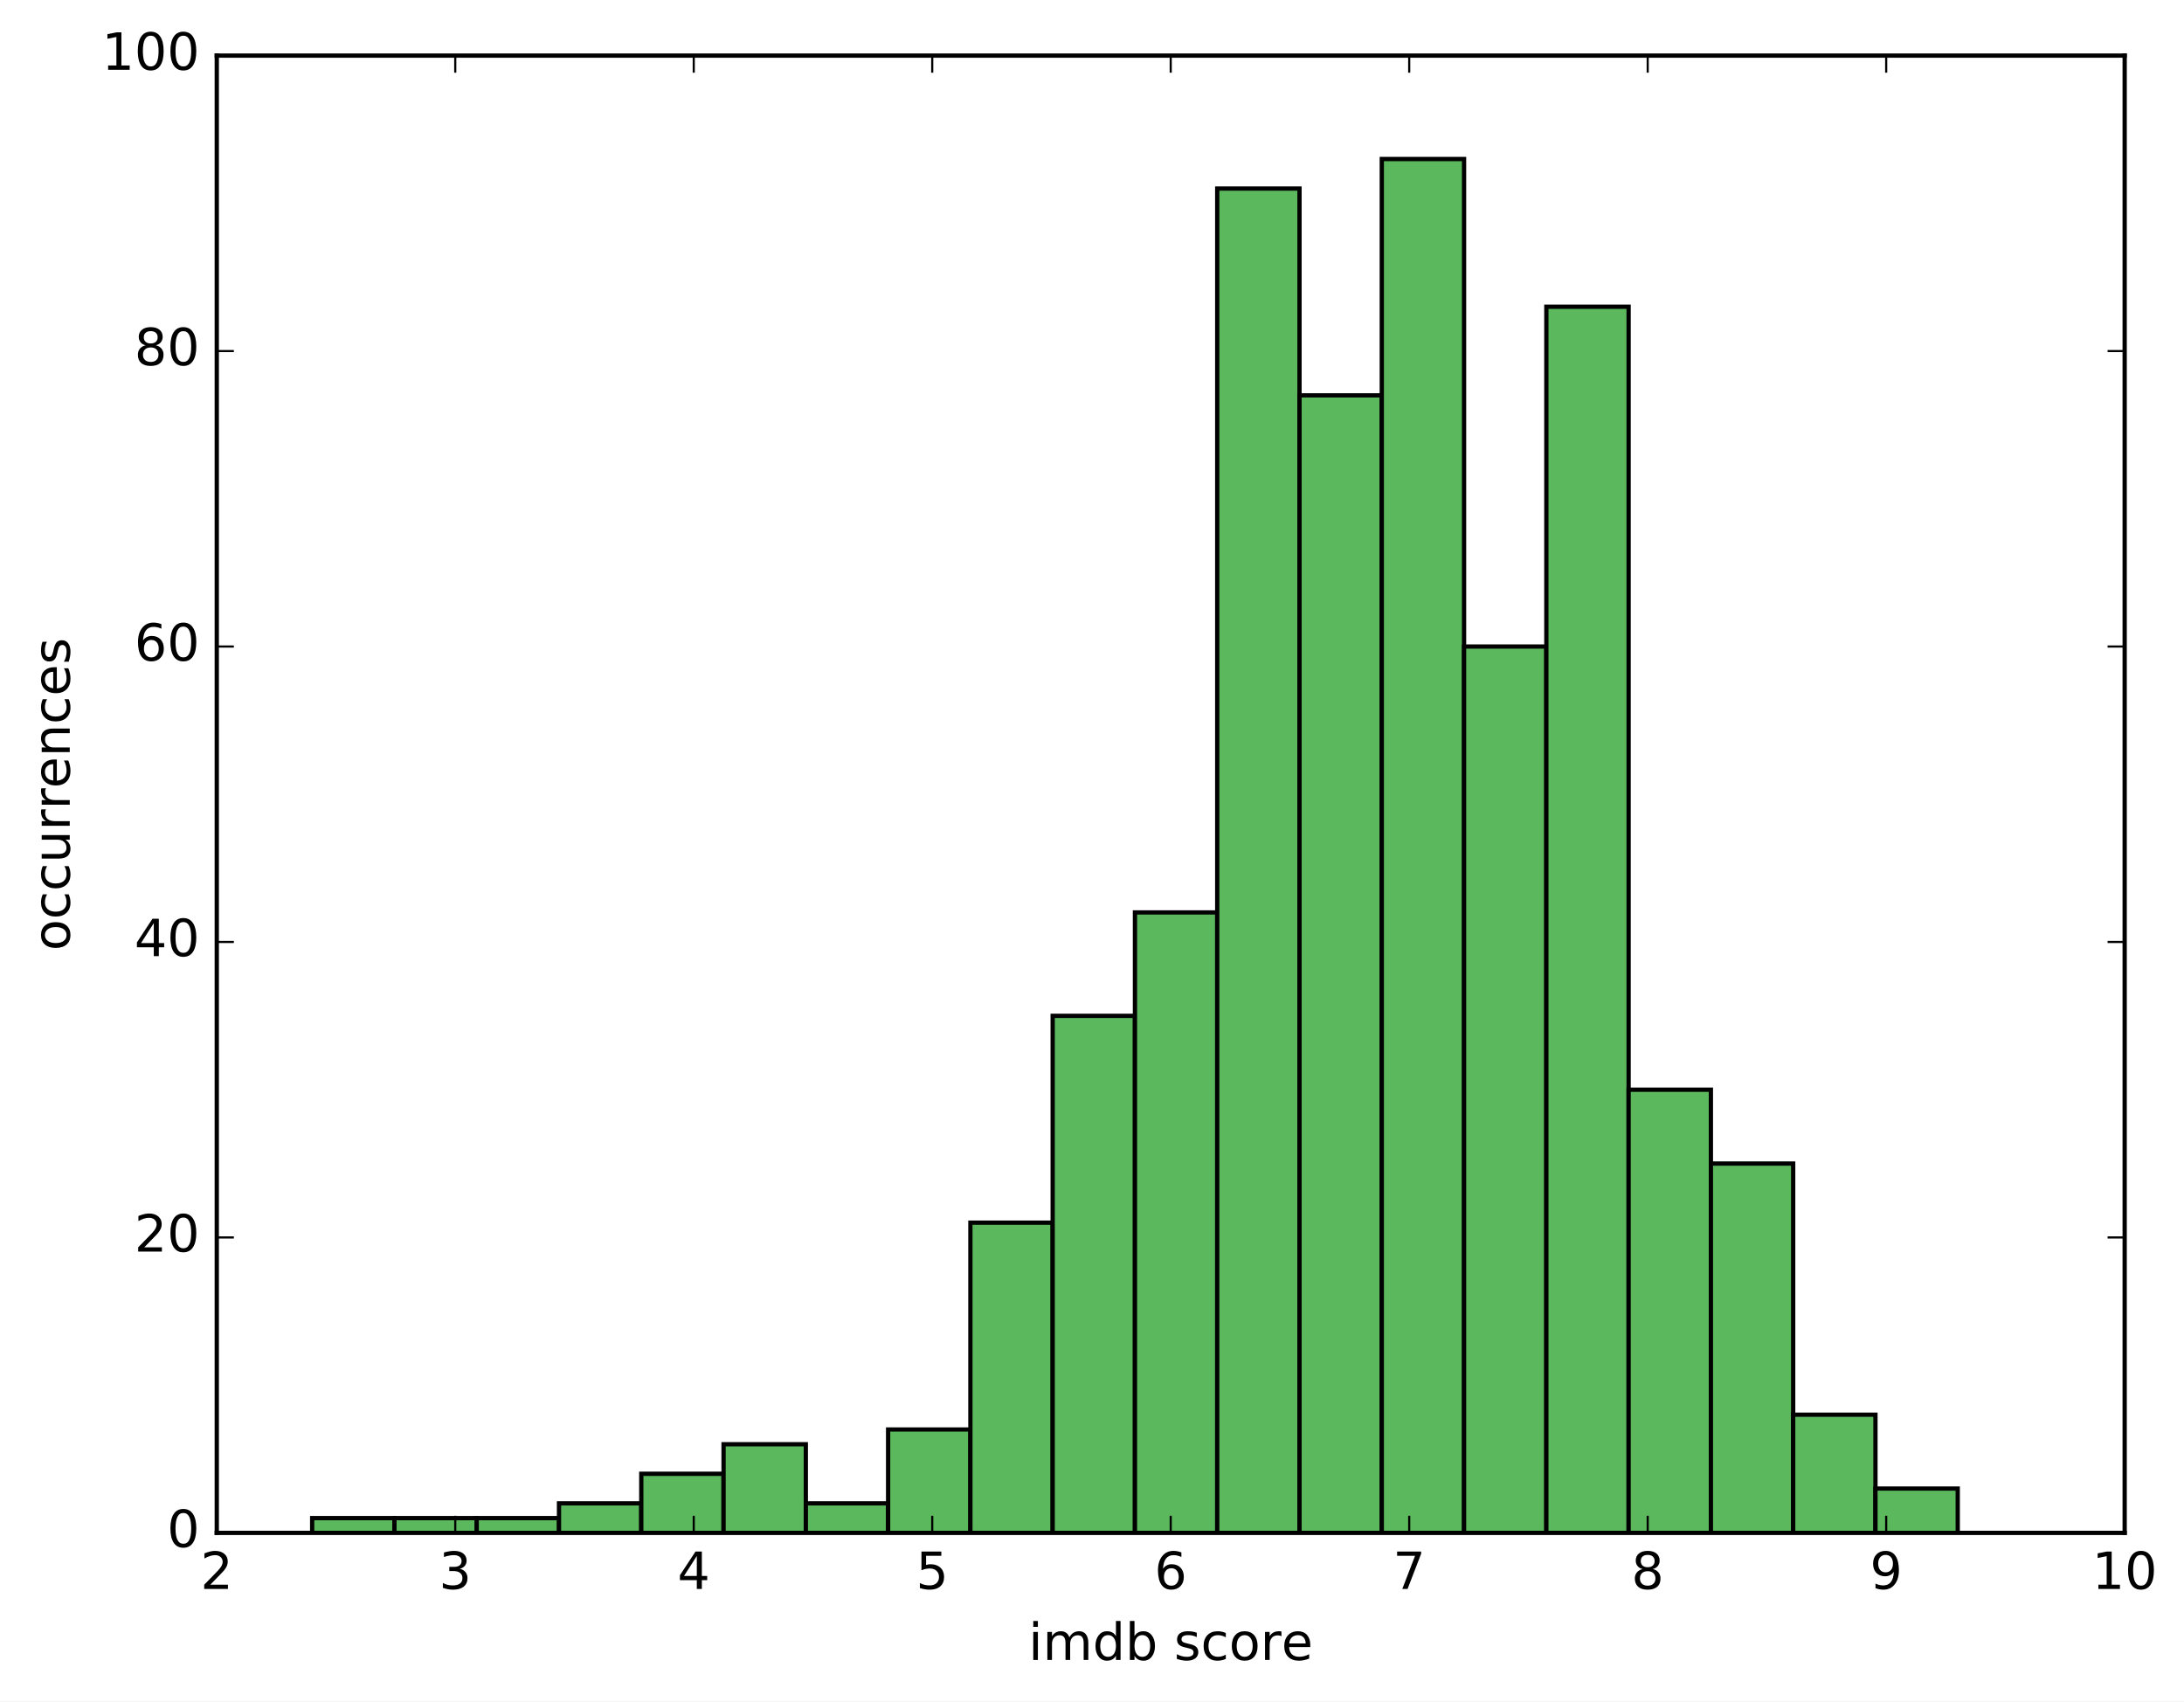
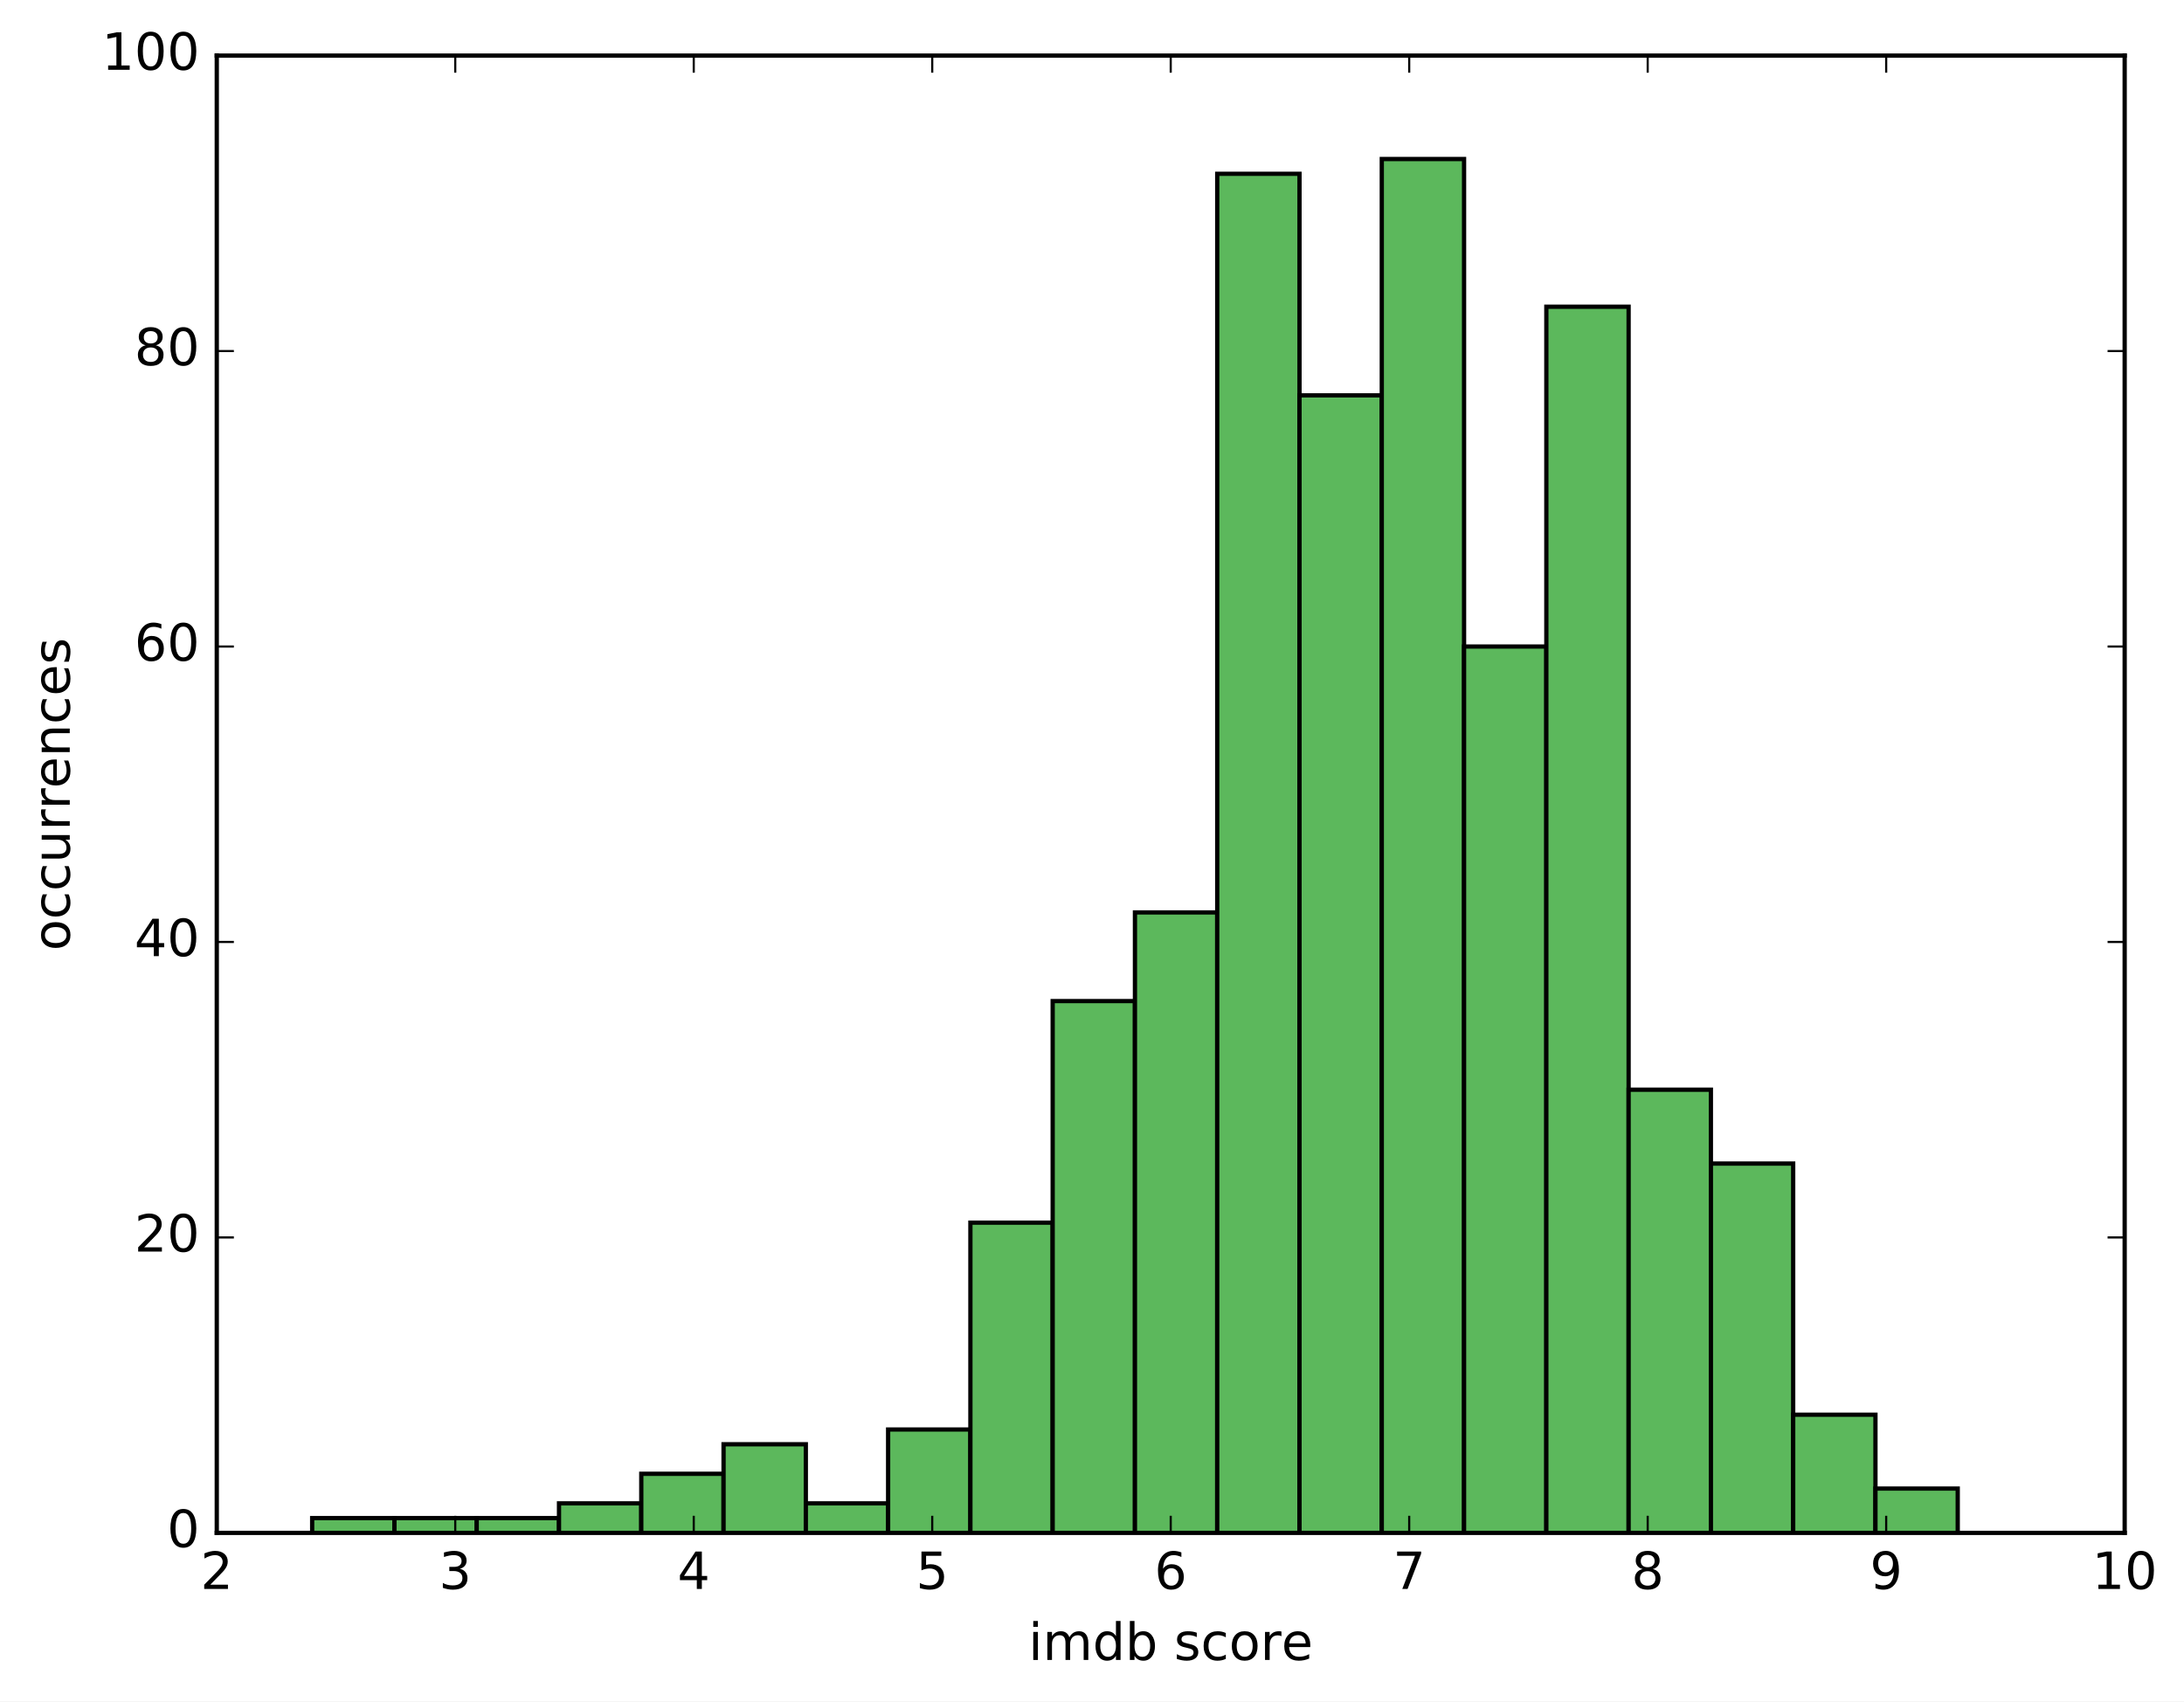
<svg xmlns="http://www.w3.org/2000/svg" xmlns:xlink="http://www.w3.org/1999/xlink" height="398pt" version="1.1" viewBox="0 0 511 398" width="511pt">
  <defs>
    <style type="text/css">
*{stroke-linecap:butt;stroke-linejoin:round;stroke-miterlimit:100000;}
  </style>
  </defs>
  <g id="figure_1">
    <g id="patch_1">
      <path d="M 0 398.034  L 511.954 398.034  L 511.954 0  L 0 0  z " style="fill:#ffffff;" />
    </g>
    <g id="axes_1">
      <g id="patch_2">
        <path d="M 50.719 358.607  L 497.119 358.607  L 497.119 13.007  L 50.719 13.007  z " style="fill:#ffffff;" />
      </g>
      <g id="patch_3">
-         <path clip-path="url(#p272c52c266)" d="M 73.039 358.607  L 92.29 358.607  L 92.29 355.151  L 73.039 355.151  z " style="fill:#5cb85c;stroke:#000000;stroke-linejoin:miter;" />
+         <path clip-path="url(#p707202774b)" d="M 73.039 358.607  L 92.29 358.607  L 92.29 355.151  L 73.039 355.151  z " style="fill:#5cb85c;stroke:#000000;stroke-linejoin:miter;" />
      </g>
      <g id="patch_4">
-         <path clip-path="url(#p272c52c266)" d="M 92.29 358.607  L 111.541 358.607  L 111.541 355.151  L 92.29 355.151  z " style="fill:#5cb85c;stroke:#000000;stroke-linejoin:miter;" />
+         <path clip-path="url(#p707202774b)" d="M 92.29 358.607  L 111.541 358.607  L 111.541 355.151  L 92.29 355.151  z " style="fill:#5cb85c;stroke:#000000;stroke-linejoin:miter;" />
      </g>
      <g id="patch_5">
-         <path clip-path="url(#p272c52c266)" d="M 111.541 358.607  L 130.792 358.607  L 130.792 355.151  L 111.541 355.151  z " style="fill:#5cb85c;stroke:#000000;stroke-linejoin:miter;" />
+         <path clip-path="url(#p707202774b)" d="M 111.541 358.607  L 130.792 358.607  L 130.792 355.151  L 111.541 355.151  z " style="fill:#5cb85c;stroke:#000000;stroke-linejoin:miter;" />
      </g>
      <g id="patch_6">
-         <path clip-path="url(#p272c52c266)" d="M 130.792 358.607  L 150.043 358.607  L 150.043 351.695  L 130.792 351.695  z " style="fill:#5cb85c;stroke:#000000;stroke-linejoin:miter;" />
+         <path clip-path="url(#p707202774b)" d="M 130.792 358.607  L 150.043 358.607  L 150.043 351.695  L 130.792 351.695  z " style="fill:#5cb85c;stroke:#000000;stroke-linejoin:miter;" />
      </g>
      <g id="patch_7">
-         <path clip-path="url(#p272c52c266)" d="M 150.043 358.607  L 169.294 358.607  L 169.294 344.783  L 150.043 344.783  z " style="fill:#5cb85c;stroke:#000000;stroke-linejoin:miter;" />
+         <path clip-path="url(#p707202774b)" d="M 150.043 358.607  L 169.294 358.607  L 169.294 344.783  L 150.043 344.783  z " style="fill:#5cb85c;stroke:#000000;stroke-linejoin:miter;" />
      </g>
      <g id="patch_8">
-         <path clip-path="url(#p272c52c266)" d="M 169.294 358.607  L 188.545 358.607  L 188.545 337.871  L 169.294 337.871  z " style="fill:#5cb85c;stroke:#000000;stroke-linejoin:miter;" />
+         <path clip-path="url(#p707202774b)" d="M 169.294 358.607  L 188.545 358.607  L 188.545 337.871  L 169.294 337.871  z " style="fill:#5cb85c;stroke:#000000;stroke-linejoin:miter;" />
      </g>
      <g id="patch_9">
-         <path clip-path="url(#p272c52c266)" d="M 188.545 358.607  L 207.796 358.607  L 207.796 351.695  L 188.545 351.695  z " style="fill:#5cb85c;stroke:#000000;stroke-linejoin:miter;" />
+         <path clip-path="url(#p707202774b)" d="M 188.545 358.607  L 207.796 358.607  L 207.796 351.695  L 188.545 351.695  z " style="fill:#5cb85c;stroke:#000000;stroke-linejoin:miter;" />
      </g>
      <g id="patch_10">
-         <path clip-path="url(#p272c52c266)" d="M 207.796 358.607  L 227.047 358.607  L 227.047 334.415  L 207.796 334.415  z " style="fill:#5cb85c;stroke:#000000;stroke-linejoin:miter;" />
+         <path clip-path="url(#p707202774b)" d="M 207.796 358.607  L 227.047 358.607  L 227.047 334.415  L 207.796 334.415  z " style="fill:#5cb85c;stroke:#000000;stroke-linejoin:miter;" />
      </g>
      <g id="patch_11">
-         <path clip-path="url(#p272c52c266)" d="M 227.047 358.607  L 246.298 358.607  L 246.298 286.031  L 227.047 286.031  z " style="fill:#5cb85c;stroke:#000000;stroke-linejoin:miter;" />
+         <path clip-path="url(#p707202774b)" d="M 227.047 358.607  L 246.298 358.607  L 246.298 286.031  L 227.047 286.031  z " style="fill:#5cb85c;stroke:#000000;stroke-linejoin:miter;" />
      </g>
      <g id="patch_12">
-         <path clip-path="url(#p272c52c266)" d="M 246.298 358.607  L 265.549 358.607  L 265.549 237.647  L 246.298 237.647  z " style="fill:#5cb85c;stroke:#000000;stroke-linejoin:miter;" />
+         <path clip-path="url(#p707202774b)" d="M 246.298 358.607  L 265.549 358.607  L 265.549 234.191  L 246.298 234.191  z " style="fill:#5cb85c;stroke:#000000;stroke-linejoin:miter;" />
      </g>
      <g id="patch_13">
-         <path clip-path="url(#p272c52c266)" d="M 265.549 358.607  L 284.8 358.607  L 284.8 213.455  L 265.549 213.455  z " style="fill:#5cb85c;stroke:#000000;stroke-linejoin:miter;" />
+         <path clip-path="url(#p707202774b)" d="M 265.549 358.607  L 284.8 358.607  L 284.8 213.455  L 265.549 213.455  z " style="fill:#5cb85c;stroke:#000000;stroke-linejoin:miter;" />
      </g>
      <g id="patch_14">
-         <path clip-path="url(#p272c52c266)" d="M 284.8 358.607  L 304.051 358.607  L 304.051 44.111  L 284.8 44.111  z " style="fill:#5cb85c;stroke:#000000;stroke-linejoin:miter;" />
+         <path clip-path="url(#p707202774b)" d="M 284.8 358.607  L 304.051 358.607  L 304.051 40.655  L 284.8 40.655  z " style="fill:#5cb85c;stroke:#000000;stroke-linejoin:miter;" />
      </g>
      <g id="patch_15">
-         <path clip-path="url(#p272c52c266)" d="M 304.051 358.607  L 323.302 358.607  L 323.302 92.495  L 304.051 92.495  z " style="fill:#5cb85c;stroke:#000000;stroke-linejoin:miter;" />
+         <path clip-path="url(#p707202774b)" d="M 304.051 358.607  L 323.302 358.607  L 323.302 92.495  L 304.051 92.495  z " style="fill:#5cb85c;stroke:#000000;stroke-linejoin:miter;" />
      </g>
      <g id="patch_16">
-         <path clip-path="url(#p272c52c266)" d="M 323.302 358.607  L 342.553 358.607  L 342.553 37.199  L 323.302 37.199  z " style="fill:#5cb85c;stroke:#000000;stroke-linejoin:miter;" />
+         <path clip-path="url(#p707202774b)" d="M 323.302 358.607  L 342.553 358.607  L 342.553 37.199  L 323.302 37.199  z " style="fill:#5cb85c;stroke:#000000;stroke-linejoin:miter;" />
      </g>
      <g id="patch_17">
-         <path clip-path="url(#p272c52c266)" d="M 342.553 358.607  L 361.804 358.607  L 361.804 151.247  L 342.553 151.247  z " style="fill:#5cb85c;stroke:#000000;stroke-linejoin:miter;" />
+         <path clip-path="url(#p707202774b)" d="M 342.553 358.607  L 361.804 358.607  L 361.804 151.247  L 342.553 151.247  z " style="fill:#5cb85c;stroke:#000000;stroke-linejoin:miter;" />
      </g>
      <g id="patch_18">
-         <path clip-path="url(#p272c52c266)" d="M 361.804 358.607  L 381.055 358.607  L 381.055 71.759  L 361.804 71.759  z " style="fill:#5cb85c;stroke:#000000;stroke-linejoin:miter;" />
+         <path clip-path="url(#p707202774b)" d="M 361.804 358.607  L 381.055 358.607  L 381.055 71.759  L 361.804 71.759  z " style="fill:#5cb85c;stroke:#000000;stroke-linejoin:miter;" />
      </g>
      <g id="patch_19">
-         <path clip-path="url(#p272c52c266)" d="M 381.055 358.607  L 400.306 358.607  L 400.306 254.927  L 381.055 254.927  z " style="fill:#5cb85c;stroke:#000000;stroke-linejoin:miter;" />
+         <path clip-path="url(#p707202774b)" d="M 381.055 358.607  L 400.306 358.607  L 400.306 254.927  L 381.055 254.927  z " style="fill:#5cb85c;stroke:#000000;stroke-linejoin:miter;" />
      </g>
      <g id="patch_20">
-         <path clip-path="url(#p272c52c266)" d="M 400.306 358.607  L 419.557 358.607  L 419.557 272.207  L 400.306 272.207  z " style="fill:#5cb85c;stroke:#000000;stroke-linejoin:miter;" />
+         <path clip-path="url(#p707202774b)" d="M 400.306 358.607  L 419.557 358.607  L 419.557 272.207  L 400.306 272.207  z " style="fill:#5cb85c;stroke:#000000;stroke-linejoin:miter;" />
      </g>
      <g id="patch_21">
-         <path clip-path="url(#p272c52c266)" d="M 419.557 358.607  L 438.808 358.607  L 438.808 330.959  L 419.557 330.959  z " style="fill:#5cb85c;stroke:#000000;stroke-linejoin:miter;" />
+         <path clip-path="url(#p707202774b)" d="M 419.557 358.607  L 438.808 358.607  L 438.808 330.959  L 419.557 330.959  z " style="fill:#5cb85c;stroke:#000000;stroke-linejoin:miter;" />
      </g>
      <g id="patch_22">
-         <path clip-path="url(#p272c52c266)" d="M 438.808 358.607  L 458.059 358.607  L 458.059 348.239  L 438.808 348.239  z " style="fill:#5cb85c;stroke:#000000;stroke-linejoin:miter;" />
+         <path clip-path="url(#p707202774b)" d="M 438.808 358.607  L 458.059 358.607  L 458.059 348.239  L 438.808 348.239  z " style="fill:#5cb85c;stroke:#000000;stroke-linejoin:miter;" />
      </g>
      <g id="patch_23">
        <path d="M 50.719 13.007  L 497.119 13.007  " style="fill:none;stroke:#000000;stroke-linecap:square;stroke-linejoin:miter;" />
      </g>
      <g id="patch_24">
        <path d="M 497.119 358.607  L 497.119 13.007  " style="fill:none;stroke:#000000;stroke-linecap:square;stroke-linejoin:miter;" />
      </g>
      <g id="patch_25">
        <path d="M 50.719 358.607  L 497.119 358.607  " style="fill:none;stroke:#000000;stroke-linecap:square;stroke-linejoin:miter;" />
      </g>
      <g id="patch_26">
        <path d="M 50.719 358.607  L 50.719 13.007  " style="fill:none;stroke:#000000;stroke-linecap:square;stroke-linejoin:miter;" />
      </g>
      <g id="matplotlib.axis_1">
        <g id="xtick_1">
          <g id="line2d_1">
            <defs>
-               <path d="M 0 0  L 0 -4  " id="m8703b517c1" style="stroke:#000000;stroke-width:0.5;" />
-             </defs>
-             <g>
-               <use style="stroke:#000000;stroke-width:0.5;" x="50.719" xlink:href="#m8703b517c1" y="358.607" />
+               <path d="M 0 0  L 0 -4  " id="m687ccdcb98" style="stroke:#000000;stroke-width:0.5;" />
+             </defs>
+             <g>
+               <use style="stroke:#000000;stroke-width:0.5;" x="50.719" xlink:href="#m687ccdcb98" y="358.607" />
            </g>
          </g>
          <g id="line2d_2">
            <defs>
-               <path d="M 0 0  L 0 4  " id="m820bd605fa" style="stroke:#000000;stroke-width:0.5;" />
-             </defs>
-             <g>
-               <use style="stroke:#000000;stroke-width:0.5;" x="50.719" xlink:href="#m820bd605fa" y="13.007" />
+               <path d="M 0 0  L 0 4  " id="mc8f5206c4e" style="stroke:#000000;stroke-width:0.5;" />
+             </defs>
+             <g>
+               <use style="stroke:#000000;stroke-width:0.5;" x="50.719" xlink:href="#mc8f5206c4e" y="13.007" />
            </g>
          </g>
          <g id="text_1">
            <defs>
              <path d="M 19.188 8.297  L 53.609 8.297  L 53.609 0  L 7.328 0  L 7.328 8.297  Q 12.938 14.109 22.625 23.891  Q 32.328 33.688 34.812 36.531  Q 39.547 41.844 41.422 45.531  Q 43.312 49.219 43.312 52.781  Q 43.312 58.594 39.234 62.25  Q 35.156 65.922 28.609 65.922  Q 23.969 65.922 18.812 64.312  Q 13.672 62.703 7.812 59.422  L 7.812 69.391  Q 13.766 71.781 18.938 73  Q 24.125 74.219 28.422 74.219  Q 39.75 74.219 46.484 68.547  Q 53.219 62.891 53.219 53.422  Q 53.219 48.922 51.531 44.891  Q 49.859 40.875 45.406 35.406  Q 44.188 33.984 37.641 27.219  Q 31.109 20.453 19.188 8.297  " id="BitstreamVeraSans-Roman-32" />
            </defs>
            <g transform="translate(46.90125 371.725)scale(0.12 -0.12)">
              <use xlink:href="#BitstreamVeraSans-Roman-32" />
            </g>
          </g>
        </g>
        <g id="xtick_2">
          <g id="line2d_3">
            <g>
-               <use style="stroke:#000000;stroke-width:0.5;" x="106.519" xlink:href="#m8703b517c1" y="358.607" />
+               <use style="stroke:#000000;stroke-width:0.5;" x="106.519" xlink:href="#m687ccdcb98" y="358.607" />
            </g>
          </g>
          <g id="line2d_4">
            <g>
-               <use style="stroke:#000000;stroke-width:0.5;" x="106.519" xlink:href="#m820bd605fa" y="13.007" />
+               <use style="stroke:#000000;stroke-width:0.5;" x="106.519" xlink:href="#mc8f5206c4e" y="13.007" />
            </g>
          </g>
          <g id="text_2">
            <defs>
              <path d="M 40.578 39.312  Q 47.656 37.797 51.625 33  Q 55.609 28.219 55.609 21.188  Q 55.609 10.406 48.188 4.484  Q 40.766 -1.422 27.094 -1.422  Q 22.516 -1.422 17.656 -0.516  Q 12.797 0.391 7.625 2.203  L 7.625 11.719  Q 11.719 9.328 16.594 8.109  Q 21.484 6.891 26.812 6.891  Q 36.078 6.891 40.938 10.547  Q 45.797 14.203 45.797 21.188  Q 45.797 27.641 41.281 31.266  Q 36.766 34.906 28.719 34.906  L 20.219 34.906  L 20.219 43.016  L 29.109 43.016  Q 36.375 43.016 40.234 45.922  Q 44.094 48.828 44.094 54.297  Q 44.094 59.906 40.109 62.906  Q 36.141 65.922 28.719 65.922  Q 24.656 65.922 20.016 65.031  Q 15.375 64.156 9.812 62.312  L 9.812 71.094  Q 15.438 72.656 20.344 73.438  Q 25.25 74.219 29.594 74.219  Q 40.828 74.219 47.359 69.109  Q 53.906 64.016 53.906 55.328  Q 53.906 49.266 50.438 45.094  Q 46.969 40.922 40.578 39.312  " id="BitstreamVeraSans-Roman-33" />
            </defs>
            <g transform="translate(102.7013 371.725)scale(0.12 -0.12)">
              <use xlink:href="#BitstreamVeraSans-Roman-33" />
            </g>
          </g>
        </g>
        <g id="xtick_3">
          <g id="line2d_5">
            <g>
-               <use style="stroke:#000000;stroke-width:0.5;" x="162.319" xlink:href="#m8703b517c1" y="358.607" />
+               <use style="stroke:#000000;stroke-width:0.5;" x="162.319" xlink:href="#m687ccdcb98" y="358.607" />
            </g>
          </g>
          <g id="line2d_6">
            <g>
-               <use style="stroke:#000000;stroke-width:0.5;" x="162.319" xlink:href="#m820bd605fa" y="13.007" />
+               <use style="stroke:#000000;stroke-width:0.5;" x="162.319" xlink:href="#mc8f5206c4e" y="13.007" />
            </g>
          </g>
          <g id="text_3">
            <defs>
              <path d="M 37.797 64.312  L 12.891 25.391  L 37.797 25.391  z M 35.203 72.906  L 47.609 72.906  L 47.609 25.391  L 58.016 25.391  L 58.016 17.188  L 47.609 17.188  L 47.609 0  L 37.797 0  L 37.797 17.188  L 4.891 17.188  L 4.891 26.703  z " id="BitstreamVeraSans-Roman-34" />
            </defs>
            <g transform="translate(158.5012 371.725)scale(0.12 -0.12)">
              <use xlink:href="#BitstreamVeraSans-Roman-34" />
            </g>
          </g>
        </g>
        <g id="xtick_4">
          <g id="line2d_7">
            <g>
-               <use style="stroke:#000000;stroke-width:0.5;" x="218.119" xlink:href="#m8703b517c1" y="358.607" />
+               <use style="stroke:#000000;stroke-width:0.5;" x="218.119" xlink:href="#m687ccdcb98" y="358.607" />
            </g>
          </g>
          <g id="line2d_8">
            <g>
-               <use style="stroke:#000000;stroke-width:0.5;" x="218.119" xlink:href="#m820bd605fa" y="13.007" />
+               <use style="stroke:#000000;stroke-width:0.5;" x="218.119" xlink:href="#mc8f5206c4e" y="13.007" />
            </g>
          </g>
          <g id="text_4">
            <defs>
              <path d="M 10.797 72.906  L 49.516 72.906  L 49.516 64.594  L 19.828 64.594  L 19.828 46.734  Q 21.969 47.469 24.109 47.828  Q 26.266 48.188 28.422 48.188  Q 40.625 48.188 47.75 41.5  Q 54.891 34.812 54.891 23.391  Q 54.891 11.625 47.562 5.094  Q 40.234 -1.422 26.906 -1.422  Q 22.312 -1.422 17.547 -0.641  Q 12.797 0.141 7.719 1.703  L 7.719 11.625  Q 12.109 9.234 16.797 8.062  Q 21.484 6.891 26.703 6.891  Q 35.156 6.891 40.078 11.328  Q 45.016 15.766 45.016 23.391  Q 45.016 31 40.078 35.438  Q 35.156 39.891 26.703 39.891  Q 22.75 39.891 18.812 39.016  Q 14.891 38.141 10.797 36.281  z " id="BitstreamVeraSans-Roman-35" />
            </defs>
            <g transform="translate(214.3013 371.725)scale(0.12 -0.12)">
              <use xlink:href="#BitstreamVeraSans-Roman-35" />
            </g>
          </g>
        </g>
        <g id="xtick_5">
          <g id="line2d_9">
            <g>
-               <use style="stroke:#000000;stroke-width:0.5;" x="273.919" xlink:href="#m8703b517c1" y="358.607" />
+               <use style="stroke:#000000;stroke-width:0.5;" x="273.919" xlink:href="#m687ccdcb98" y="358.607" />
            </g>
          </g>
          <g id="line2d_10">
            <g>
-               <use style="stroke:#000000;stroke-width:0.5;" x="273.919" xlink:href="#m820bd605fa" y="13.007" />
+               <use style="stroke:#000000;stroke-width:0.5;" x="273.919" xlink:href="#mc8f5206c4e" y="13.007" />
            </g>
          </g>
          <g id="text_5">
            <defs>
              <path d="M 33.016 40.375  Q 26.375 40.375 22.484 35.828  Q 18.609 31.297 18.609 23.391  Q 18.609 15.531 22.484 10.953  Q 26.375 6.391 33.016 6.391  Q 39.656 6.391 43.531 10.953  Q 47.406 15.531 47.406 23.391  Q 47.406 31.297 43.531 35.828  Q 39.656 40.375 33.016 40.375  M 52.594 71.297  L 52.594 62.312  Q 48.875 64.062 45.094 64.984  Q 41.312 65.922 37.594 65.922  Q 27.828 65.922 22.672 59.328  Q 17.531 52.734 16.797 39.406  Q 19.672 43.656 24.016 45.922  Q 28.375 48.188 33.594 48.188  Q 44.578 48.188 50.953 41.516  Q 57.328 34.859 57.328 23.391  Q 57.328 12.156 50.688 5.359  Q 44.047 -1.422 33.016 -1.422  Q 20.359 -1.422 13.672 8.266  Q 6.984 17.969 6.984 36.375  Q 6.984 53.656 15.188 63.938  Q 23.391 74.219 37.203 74.219  Q 40.922 74.219 44.703 73.484  Q 48.484 72.75 52.594 71.297  " id="BitstreamVeraSans-Roman-36" />
            </defs>
            <g transform="translate(270.1012 371.725)scale(0.12 -0.12)">
              <use xlink:href="#BitstreamVeraSans-Roman-36" />
            </g>
          </g>
        </g>
        <g id="xtick_6">
          <g id="line2d_11">
            <g>
-               <use style="stroke:#000000;stroke-width:0.5;" x="329.719" xlink:href="#m8703b517c1" y="358.607" />
+               <use style="stroke:#000000;stroke-width:0.5;" x="329.719" xlink:href="#m687ccdcb98" y="358.607" />
            </g>
          </g>
          <g id="line2d_12">
            <g>
-               <use style="stroke:#000000;stroke-width:0.5;" x="329.719" xlink:href="#m820bd605fa" y="13.007" />
+               <use style="stroke:#000000;stroke-width:0.5;" x="329.719" xlink:href="#mc8f5206c4e" y="13.007" />
            </g>
          </g>
          <g id="text_6">
            <defs>
              <path d="M 8.203 72.906  L 55.078 72.906  L 55.078 68.703  L 28.609 0  L 18.312 0  L 43.219 64.594  L 8.203 64.594  z " id="BitstreamVeraSans-Roman-37" />
            </defs>
            <g transform="translate(325.9013 371.725)scale(0.12 -0.12)">
              <use xlink:href="#BitstreamVeraSans-Roman-37" />
            </g>
          </g>
        </g>
        <g id="xtick_7">
          <g id="line2d_13">
            <g>
-               <use style="stroke:#000000;stroke-width:0.5;" x="385.519" xlink:href="#m8703b517c1" y="358.607" />
+               <use style="stroke:#000000;stroke-width:0.5;" x="385.519" xlink:href="#m687ccdcb98" y="358.607" />
            </g>
          </g>
          <g id="line2d_14">
            <g>
-               <use style="stroke:#000000;stroke-width:0.5;" x="385.519" xlink:href="#m820bd605fa" y="13.007" />
+               <use style="stroke:#000000;stroke-width:0.5;" x="385.519" xlink:href="#mc8f5206c4e" y="13.007" />
            </g>
          </g>
          <g id="text_7">
            <defs>
              <path d="M 31.781 34.625  Q 24.75 34.625 20.719 30.859  Q 16.703 27.094 16.703 20.516  Q 16.703 13.922 20.719 10.156  Q 24.75 6.391 31.781 6.391  Q 38.812 6.391 42.859 10.172  Q 46.922 13.969 46.922 20.516  Q 46.922 27.094 42.891 30.859  Q 38.875 34.625 31.781 34.625  M 21.922 38.812  Q 15.578 40.375 12.031 44.719  Q 8.5 49.078 8.5 55.328  Q 8.5 64.062 14.719 69.141  Q 20.953 74.219 31.781 74.219  Q 42.672 74.219 48.875 69.141  Q 55.078 64.062 55.078 55.328  Q 55.078 49.078 51.531 44.719  Q 48 40.375 41.703 38.812  Q 48.828 37.156 52.797 32.312  Q 56.781 27.484 56.781 20.516  Q 56.781 9.906 50.312 4.234  Q 43.844 -1.422 31.781 -1.422  Q 19.734 -1.422 13.25 4.234  Q 6.781 9.906 6.781 20.516  Q 6.781 27.484 10.781 32.312  Q 14.797 37.156 21.922 38.812  M 18.312 54.391  Q 18.312 48.734 21.844 45.562  Q 25.391 42.391 31.781 42.391  Q 38.141 42.391 41.719 45.562  Q 45.312 48.734 45.312 54.391  Q 45.312 60.062 41.719 63.234  Q 38.141 66.406 31.781 66.406  Q 25.391 66.406 21.844 63.234  Q 18.312 60.062 18.312 54.391  " id="BitstreamVeraSans-Roman-38" />
            </defs>
            <g transform="translate(381.7013 371.725)scale(0.12 -0.12)">
              <use xlink:href="#BitstreamVeraSans-Roman-38" />
            </g>
          </g>
        </g>
        <g id="xtick_8">
          <g id="line2d_15">
            <g>
-               <use style="stroke:#000000;stroke-width:0.5;" x="441.319" xlink:href="#m8703b517c1" y="358.607" />
+               <use style="stroke:#000000;stroke-width:0.5;" x="441.319" xlink:href="#m687ccdcb98" y="358.607" />
            </g>
          </g>
          <g id="line2d_16">
            <g>
-               <use style="stroke:#000000;stroke-width:0.5;" x="441.319" xlink:href="#m820bd605fa" y="13.007" />
+               <use style="stroke:#000000;stroke-width:0.5;" x="441.319" xlink:href="#mc8f5206c4e" y="13.007" />
            </g>
          </g>
          <g id="text_8">
            <defs>
              <path d="M 10.984 1.516  L 10.984 10.5  Q 14.703 8.734 18.5 7.812  Q 22.312 6.891 25.984 6.891  Q 35.75 6.891 40.891 13.453  Q 46.047 20.016 46.781 33.406  Q 43.953 29.203 39.594 26.953  Q 35.25 24.703 29.984 24.703  Q 19.047 24.703 12.672 31.312  Q 6.297 37.938 6.297 49.422  Q 6.297 60.641 12.938 67.422  Q 19.578 74.219 30.609 74.219  Q 43.266 74.219 49.922 64.516  Q 56.594 54.828 56.594 36.375  Q 56.594 19.141 48.406 8.859  Q 40.234 -1.422 26.422 -1.422  Q 22.703 -1.422 18.891 -0.688  Q 15.094 0.047 10.984 1.516  M 30.609 32.422  Q 37.25 32.422 41.125 36.953  Q 45.016 41.5 45.016 49.422  Q 45.016 57.281 41.125 61.844  Q 37.25 66.406 30.609 66.406  Q 23.969 66.406 20.094 61.844  Q 16.219 57.281 16.219 49.422  Q 16.219 41.5 20.094 36.953  Q 23.969 32.422 30.609 32.422  " id="BitstreamVeraSans-Roman-39" />
            </defs>
            <g transform="translate(437.5013 371.725)scale(0.12 -0.12)">
              <use xlink:href="#BitstreamVeraSans-Roman-39" />
            </g>
          </g>
        </g>
        <g id="xtick_9">
          <g id="line2d_17">
            <g>
-               <use style="stroke:#000000;stroke-width:0.5;" x="497.119" xlink:href="#m8703b517c1" y="358.607" />
+               <use style="stroke:#000000;stroke-width:0.5;" x="497.119" xlink:href="#m687ccdcb98" y="358.607" />
            </g>
          </g>
          <g id="line2d_18">
            <g>
-               <use style="stroke:#000000;stroke-width:0.5;" x="497.119" xlink:href="#m820bd605fa" y="13.007" />
+               <use style="stroke:#000000;stroke-width:0.5;" x="497.119" xlink:href="#mc8f5206c4e" y="13.007" />
            </g>
          </g>
          <g id="text_9">
            <defs>
              <path d="M 31.781 66.406  Q 24.172 66.406 20.328 58.906  Q 16.5 51.422 16.5 36.375  Q 16.5 21.391 20.328 13.891  Q 24.172 6.391 31.781 6.391  Q 39.453 6.391 43.281 13.891  Q 47.125 21.391 47.125 36.375  Q 47.125 51.422 43.281 58.906  Q 39.453 66.406 31.781 66.406  M 31.781 74.219  Q 44.047 74.219 50.516 64.516  Q 56.984 54.828 56.984 36.375  Q 56.984 17.969 50.516 8.266  Q 44.047 -1.422 31.781 -1.422  Q 19.531 -1.422 13.062 8.266  Q 6.594 17.969 6.594 36.375  Q 6.594 54.828 13.062 64.516  Q 19.531 74.219 31.781 74.219  " id="BitstreamVeraSans-Roman-30" />
              <path d="M 12.406 8.297  L 28.516 8.297  L 28.516 63.922  L 10.984 60.406  L 10.984 69.391  L 28.422 72.906  L 38.281 72.906  L 38.281 8.297  L 54.391 8.297  L 54.391 0  L 12.406 0  z " id="BitstreamVeraSans-Roman-31" />
            </defs>
            <g transform="translate(489.4837 371.725)scale(0.12 -0.12)">
              <use xlink:href="#BitstreamVeraSans-Roman-31" />
              <use x="63.623" xlink:href="#BitstreamVeraSans-Roman-30" />
            </g>
          </g>
        </g>
        <g id="text_10">
          <defs>
            <path id="BitstreamVeraSans-Roman-20" />
            <path d="M 52 44.188  Q 55.375 50.25 60.062 53.125  Q 64.75 56 71.094 56  Q 79.641 56 84.281 50.016  Q 88.922 44.047 88.922 33.016  L 88.922 0  L 79.891 0  L 79.891 32.719  Q 79.891 40.578 77.094 44.375  Q 74.312 48.188 68.609 48.188  Q 61.625 48.188 57.562 43.547  Q 53.516 38.922 53.516 30.906  L 53.516 0  L 44.484 0  L 44.484 32.719  Q 44.484 40.625 41.703 44.406  Q 38.922 48.188 33.109 48.188  Q 26.219 48.188 22.156 43.531  Q 18.109 38.875 18.109 30.906  L 18.109 0  L 9.078 0  L 9.078 54.688  L 18.109 54.688  L 18.109 46.188  Q 21.188 51.219 25.484 53.609  Q 29.781 56 35.688 56  Q 41.656 56 45.828 52.969  Q 50 49.953 52 44.188  " id="BitstreamVeraSans-Roman-6d" />
            <path d="M 30.609 48.391  Q 23.391 48.391 19.188 42.75  Q 14.984 37.109 14.984 27.297  Q 14.984 17.484 19.156 11.844  Q 23.344 6.203 30.609 6.203  Q 37.797 6.203 41.984 11.859  Q 46.188 17.531 46.188 27.297  Q 46.188 37.016 41.984 42.703  Q 37.797 48.391 30.609 48.391  M 30.609 56  Q 42.328 56 49.016 48.375  Q 55.719 40.766 55.719 27.297  Q 55.719 13.875 49.016 6.219  Q 42.328 -1.422 30.609 -1.422  Q 18.844 -1.422 12.172 6.219  Q 5.516 13.875 5.516 27.297  Q 5.516 40.766 12.172 48.375  Q 18.844 56 30.609 56  " id="BitstreamVeraSans-Roman-6f" />
            <path d="M 9.422 54.688  L 18.406 54.688  L 18.406 0  L 9.422 0  z M 9.422 75.984  L 18.406 75.984  L 18.406 64.594  L 9.422 64.594  z " id="BitstreamVeraSans-Roman-69" />
            <path d="M 56.203 29.594  L 56.203 25.203  L 14.891 25.203  Q 15.484 15.922 20.484 11.062  Q 25.484 6.203 34.422 6.203  Q 39.594 6.203 44.453 7.469  Q 49.312 8.734 54.109 11.281  L 54.109 2.781  Q 49.266 0.734 44.188 -0.344  Q 39.109 -1.422 33.891 -1.422  Q 20.797 -1.422 13.156 6.188  Q 5.516 13.812 5.516 26.812  Q 5.516 40.234 12.766 48.109  Q 20.016 56 32.328 56  Q 43.359 56 49.781 48.891  Q 56.203 41.797 56.203 29.594  M 47.219 32.234  Q 47.125 39.594 43.094 43.984  Q 39.062 48.391 32.422 48.391  Q 24.906 48.391 20.391 44.141  Q 15.875 39.891 15.188 32.172  z " id="BitstreamVeraSans-Roman-65" />
            <path d="M 45.406 46.391  L 45.406 75.984  L 54.391 75.984  L 54.391 0  L 45.406 0  L 45.406 8.203  Q 42.578 3.328 38.25 0.953  Q 33.938 -1.422 27.875 -1.422  Q 17.969 -1.422 11.734 6.484  Q 5.516 14.406 5.516 27.297  Q 5.516 40.188 11.734 48.094  Q 17.969 56 27.875 56  Q 33.938 56 38.25 53.625  Q 42.578 51.266 45.406 46.391  M 14.797 27.297  Q 14.797 17.391 18.875 11.75  Q 22.953 6.109 30.078 6.109  Q 37.203 6.109 41.297 11.75  Q 45.406 17.391 45.406 27.297  Q 45.406 37.203 41.297 42.844  Q 37.203 48.484 30.078 48.484  Q 22.953 48.484 18.875 42.844  Q 14.797 37.203 14.797 27.297  " id="BitstreamVeraSans-Roman-64" />
            <path d="M 41.109 46.297  Q 39.594 47.172 37.812 47.578  Q 36.031 48 33.891 48  Q 26.266 48 22.188 43.047  Q 18.109 38.094 18.109 28.812  L 18.109 0  L 9.078 0  L 9.078 54.688  L 18.109 54.688  L 18.109 46.188  Q 20.953 51.172 25.484 53.578  Q 30.031 56 36.531 56  Q 37.453 56 38.578 55.875  Q 39.703 55.766 41.062 55.516  z " id="BitstreamVeraSans-Roman-72" />
            <path d="M 44.281 53.078  L 44.281 44.578  Q 40.484 46.531 36.375 47.5  Q 32.281 48.484 27.875 48.484  Q 21.188 48.484 17.844 46.438  Q 14.5 44.391 14.5 40.281  Q 14.5 37.156 16.891 35.375  Q 19.281 33.594 26.516 31.984  L 29.594 31.297  Q 39.156 29.25 43.188 25.516  Q 47.219 21.781 47.219 15.094  Q 47.219 7.469 41.188 3.016  Q 35.156 -1.422 24.609 -1.422  Q 20.219 -1.422 15.453 -0.562  Q 10.688 0.297 5.422 2  L 5.422 11.281  Q 10.406 8.688 15.234 7.391  Q 20.062 6.109 24.812 6.109  Q 31.156 6.109 34.562 8.281  Q 37.984 10.453 37.984 14.406  Q 37.984 18.062 35.516 20.016  Q 33.062 21.969 24.703 23.781  L 21.578 24.516  Q 13.234 26.266 9.516 29.906  Q 5.812 33.547 5.812 39.891  Q 5.812 47.609 11.281 51.797  Q 16.75 56 26.812 56  Q 31.781 56 36.172 55.266  Q 40.578 54.547 44.281 53.078  " id="BitstreamVeraSans-Roman-73" />
            <path d="M 48.781 52.594  L 48.781 44.188  Q 44.969 46.297 41.141 47.344  Q 37.312 48.391 33.406 48.391  Q 24.656 48.391 19.812 42.844  Q 14.984 37.312 14.984 27.297  Q 14.984 17.281 19.812 11.734  Q 24.656 6.203 33.406 6.203  Q 37.312 6.203 41.141 7.25  Q 44.969 8.297 48.781 10.406  L 48.781 2.094  Q 45.016 0.344 40.984 -0.531  Q 36.969 -1.422 32.422 -1.422  Q 20.062 -1.422 12.781 6.344  Q 5.516 14.109 5.516 27.297  Q 5.516 40.672 12.859 48.328  Q 20.219 56 33.016 56  Q 37.156 56 41.109 55.141  Q 45.062 54.297 48.781 52.594  " id="BitstreamVeraSans-Roman-63" />
            <path d="M 48.688 27.297  Q 48.688 37.203 44.609 42.844  Q 40.531 48.484 33.406 48.484  Q 26.266 48.484 22.188 42.844  Q 18.109 37.203 18.109 27.297  Q 18.109 17.391 22.188 11.75  Q 26.266 6.109 33.406 6.109  Q 40.531 6.109 44.609 11.75  Q 48.688 17.391 48.688 27.297  M 18.109 46.391  Q 20.953 51.266 25.266 53.625  Q 29.594 56 35.594 56  Q 45.562 56 51.781 48.094  Q 58.016 40.188 58.016 27.297  Q 58.016 14.406 51.781 6.484  Q 45.562 -1.422 35.594 -1.422  Q 29.594 -1.422 25.266 0.953  Q 20.953 3.328 18.109 8.203  L 18.109 0  L 9.078 0  L 9.078 75.984  L 18.109 75.984  z " id="BitstreamVeraSans-Roman-62" />
          </defs>
          <g transform="translate(240.63 388.3388)scale(0.12 -0.12)">
            <use xlink:href="#BitstreamVeraSans-Roman-69" />
            <use x="27.783" xlink:href="#BitstreamVeraSans-Roman-6d" />
            <use x="125.195" xlink:href="#BitstreamVeraSans-Roman-64" />
            <use x="188.672" xlink:href="#BitstreamVeraSans-Roman-62" />
            <use x="252.148" xlink:href="#BitstreamVeraSans-Roman-20" />
            <use x="283.936" xlink:href="#BitstreamVeraSans-Roman-73" />
            <use x="336.035" xlink:href="#BitstreamVeraSans-Roman-63" />
            <use x="391.016" xlink:href="#BitstreamVeraSans-Roman-6f" />
            <use x="452.197" xlink:href="#BitstreamVeraSans-Roman-72" />
            <use x="493.279" xlink:href="#BitstreamVeraSans-Roman-65" />
          </g>
        </g>
      </g>
      <g id="matplotlib.axis_2">
        <g id="ytick_1">
          <g id="line2d_19">
            <defs>
-               <path d="M 0 0  L 4 0  " id="mca38223dd2" style="stroke:#000000;stroke-width:0.5;" />
-             </defs>
-             <g>
-               <use style="stroke:#000000;stroke-width:0.5;" x="50.719" xlink:href="#mca38223dd2" y="358.607" />
+               <path d="M 0 0  L 4 0  " id="ma6eddd9081" style="stroke:#000000;stroke-width:0.5;" />
+             </defs>
+             <g>
+               <use style="stroke:#000000;stroke-width:0.5;" x="50.719" xlink:href="#ma6eddd9081" y="358.607" />
            </g>
          </g>
          <g id="line2d_20">
            <defs>
-               <path d="M 0 0  L -4 0  " id="m8646c985be" style="stroke:#000000;stroke-width:0.5;" />
-             </defs>
-             <g>
-               <use style="stroke:#000000;stroke-width:0.5;" x="497.119" xlink:href="#m8646c985be" y="358.607" />
+               <path d="M 0 0  L -4 0  " id="mf5b66908c8" style="stroke:#000000;stroke-width:0.5;" />
+             </defs>
+             <g>
+               <use style="stroke:#000000;stroke-width:0.5;" x="497.119" xlink:href="#mf5b66908c8" y="358.607" />
            </g>
          </g>
          <g id="text_11">
            <g transform="translate(39.08375 361.9181)scale(0.12 -0.12)">
              <use xlink:href="#BitstreamVeraSans-Roman-30" />
            </g>
          </g>
        </g>
        <g id="ytick_2">
          <g id="line2d_21">
            <g>
-               <use style="stroke:#000000;stroke-width:0.5;" x="50.719" xlink:href="#mca38223dd2" y="289.487" />
+               <use style="stroke:#000000;stroke-width:0.5;" x="50.719" xlink:href="#ma6eddd9081" y="289.487" />
            </g>
          </g>
          <g id="line2d_22">
            <g>
-               <use style="stroke:#000000;stroke-width:0.5;" x="497.119" xlink:href="#m8646c985be" y="289.487" />
+               <use style="stroke:#000000;stroke-width:0.5;" x="497.119" xlink:href="#mf5b66908c8" y="289.487" />
            </g>
          </g>
          <g id="text_12">
            <g transform="translate(31.44875 292.7981)scale(0.12 -0.12)">
              <use xlink:href="#BitstreamVeraSans-Roman-32" />
              <use x="63.623" xlink:href="#BitstreamVeraSans-Roman-30" />
            </g>
          </g>
        </g>
        <g id="ytick_3">
          <g id="line2d_23">
            <g>
-               <use style="stroke:#000000;stroke-width:0.5;" x="50.719" xlink:href="#mca38223dd2" y="220.367" />
+               <use style="stroke:#000000;stroke-width:0.5;" x="50.719" xlink:href="#ma6eddd9081" y="220.367" />
            </g>
          </g>
          <g id="line2d_24">
            <g>
-               <use style="stroke:#000000;stroke-width:0.5;" x="497.119" xlink:href="#m8646c985be" y="220.367" />
+               <use style="stroke:#000000;stroke-width:0.5;" x="497.119" xlink:href="#mf5b66908c8" y="220.367" />
            </g>
          </g>
          <g id="text_13">
            <g transform="translate(31.44875 223.6781)scale(0.12 -0.12)">
              <use xlink:href="#BitstreamVeraSans-Roman-34" />
              <use x="63.623" xlink:href="#BitstreamVeraSans-Roman-30" />
            </g>
          </g>
        </g>
        <g id="ytick_4">
          <g id="line2d_25">
            <g>
-               <use style="stroke:#000000;stroke-width:0.5;" x="50.719" xlink:href="#mca38223dd2" y="151.247" />
+               <use style="stroke:#000000;stroke-width:0.5;" x="50.719" xlink:href="#ma6eddd9081" y="151.247" />
            </g>
          </g>
          <g id="line2d_26">
            <g>
-               <use style="stroke:#000000;stroke-width:0.5;" x="497.119" xlink:href="#m8646c985be" y="151.247" />
+               <use style="stroke:#000000;stroke-width:0.5;" x="497.119" xlink:href="#mf5b66908c8" y="151.247" />
            </g>
          </g>
          <g id="text_14">
            <g transform="translate(31.44875 154.5581)scale(0.12 -0.12)">
              <use xlink:href="#BitstreamVeraSans-Roman-36" />
              <use x="63.623" xlink:href="#BitstreamVeraSans-Roman-30" />
            </g>
          </g>
        </g>
        <g id="ytick_5">
          <g id="line2d_27">
            <g>
-               <use style="stroke:#000000;stroke-width:0.5;" x="50.719" xlink:href="#mca38223dd2" y="82.127" />
+               <use style="stroke:#000000;stroke-width:0.5;" x="50.719" xlink:href="#ma6eddd9081" y="82.127" />
            </g>
          </g>
          <g id="line2d_28">
            <g>
-               <use style="stroke:#000000;stroke-width:0.5;" x="497.119" xlink:href="#m8646c985be" y="82.127" />
+               <use style="stroke:#000000;stroke-width:0.5;" x="497.119" xlink:href="#mf5b66908c8" y="82.127" />
            </g>
          </g>
          <g id="text_15">
            <g transform="translate(31.44875 85.43812)scale(0.12 -0.12)">
              <use xlink:href="#BitstreamVeraSans-Roman-38" />
              <use x="63.623" xlink:href="#BitstreamVeraSans-Roman-30" />
            </g>
          </g>
        </g>
        <g id="ytick_6">
          <g id="line2d_29">
            <g>
-               <use style="stroke:#000000;stroke-width:0.5;" x="50.719" xlink:href="#mca38223dd2" y="13.007" />
+               <use style="stroke:#000000;stroke-width:0.5;" x="50.719" xlink:href="#ma6eddd9081" y="13.007" />
            </g>
          </g>
          <g id="line2d_30">
            <g>
-               <use style="stroke:#000000;stroke-width:0.5;" x="497.119" xlink:href="#m8646c985be" y="13.007" />
+               <use style="stroke:#000000;stroke-width:0.5;" x="497.119" xlink:href="#mf5b66908c8" y="13.007" />
            </g>
          </g>
          <g id="text_16">
            <g transform="translate(23.81375 16.31812)scale(0.12 -0.12)">
              <use xlink:href="#BitstreamVeraSans-Roman-31" />
              <use x="63.623" xlink:href="#BitstreamVeraSans-Roman-30" />
              <use x="127.246" xlink:href="#BitstreamVeraSans-Roman-30" />
            </g>
          </g>
        </g>
        <g id="text_17">
          <defs>
            <path d="M 54.891 33.016  L 54.891 0  L 45.906 0  L 45.906 32.719  Q 45.906 40.484 42.875 44.328  Q 39.844 48.188 33.797 48.188  Q 26.516 48.188 22.312 43.547  Q 18.109 38.922 18.109 30.906  L 18.109 0  L 9.078 0  L 9.078 54.688  L 18.109 54.688  L 18.109 46.188  Q 21.344 51.125 25.703 53.562  Q 30.078 56 35.797 56  Q 45.219 56 50.047 50.172  Q 54.891 44.344 54.891 33.016  " id="BitstreamVeraSans-Roman-6e" />
            <path d="M 8.5 21.578  L 8.5 54.688  L 17.484 54.688  L 17.484 21.922  Q 17.484 14.156 20.5 10.266  Q 23.531 6.391 29.594 6.391  Q 36.859 6.391 41.078 11.031  Q 45.312 15.672 45.312 23.688  L 45.312 54.688  L 54.297 54.688  L 54.297 0  L 45.312 0  L 45.312 8.406  Q 42.047 3.422 37.719 1  Q 33.406 -1.422 27.688 -1.422  Q 18.266 -1.422 13.375 4.438  Q 8.5 10.297 8.5 21.578  " id="BitstreamVeraSans-Roman-75" />
          </defs>
          <g transform="translate(16.31812 222.42)rotate(-90.0)scale(0.12 -0.12)">
            <use xlink:href="#BitstreamVeraSans-Roman-6f" />
            <use x="61.182" xlink:href="#BitstreamVeraSans-Roman-63" />
            <use x="116.162" xlink:href="#BitstreamVeraSans-Roman-63" />
            <use x="171.143" xlink:href="#BitstreamVeraSans-Roman-75" />
            <use x="234.521" xlink:href="#BitstreamVeraSans-Roman-72" />
            <use x="275.619" xlink:href="#BitstreamVeraSans-Roman-72" />
            <use x="316.701" xlink:href="#BitstreamVeraSans-Roman-65" />
            <use x="378.225" xlink:href="#BitstreamVeraSans-Roman-6e" />
            <use x="441.604" xlink:href="#BitstreamVeraSans-Roman-63" />
            <use x="496.584" xlink:href="#BitstreamVeraSans-Roman-65" />
            <use x="558.107" xlink:href="#BitstreamVeraSans-Roman-73" />
          </g>
        </g>
      </g>
    </g>
  </g>
  <defs>
-     <clipPath id="p272c52c266">
+     <clipPath id="p707202774b">
      <rect height="345.6" width="446.4" x="50.719" y="13.007" />
    </clipPath>
  </defs>
</svg>
